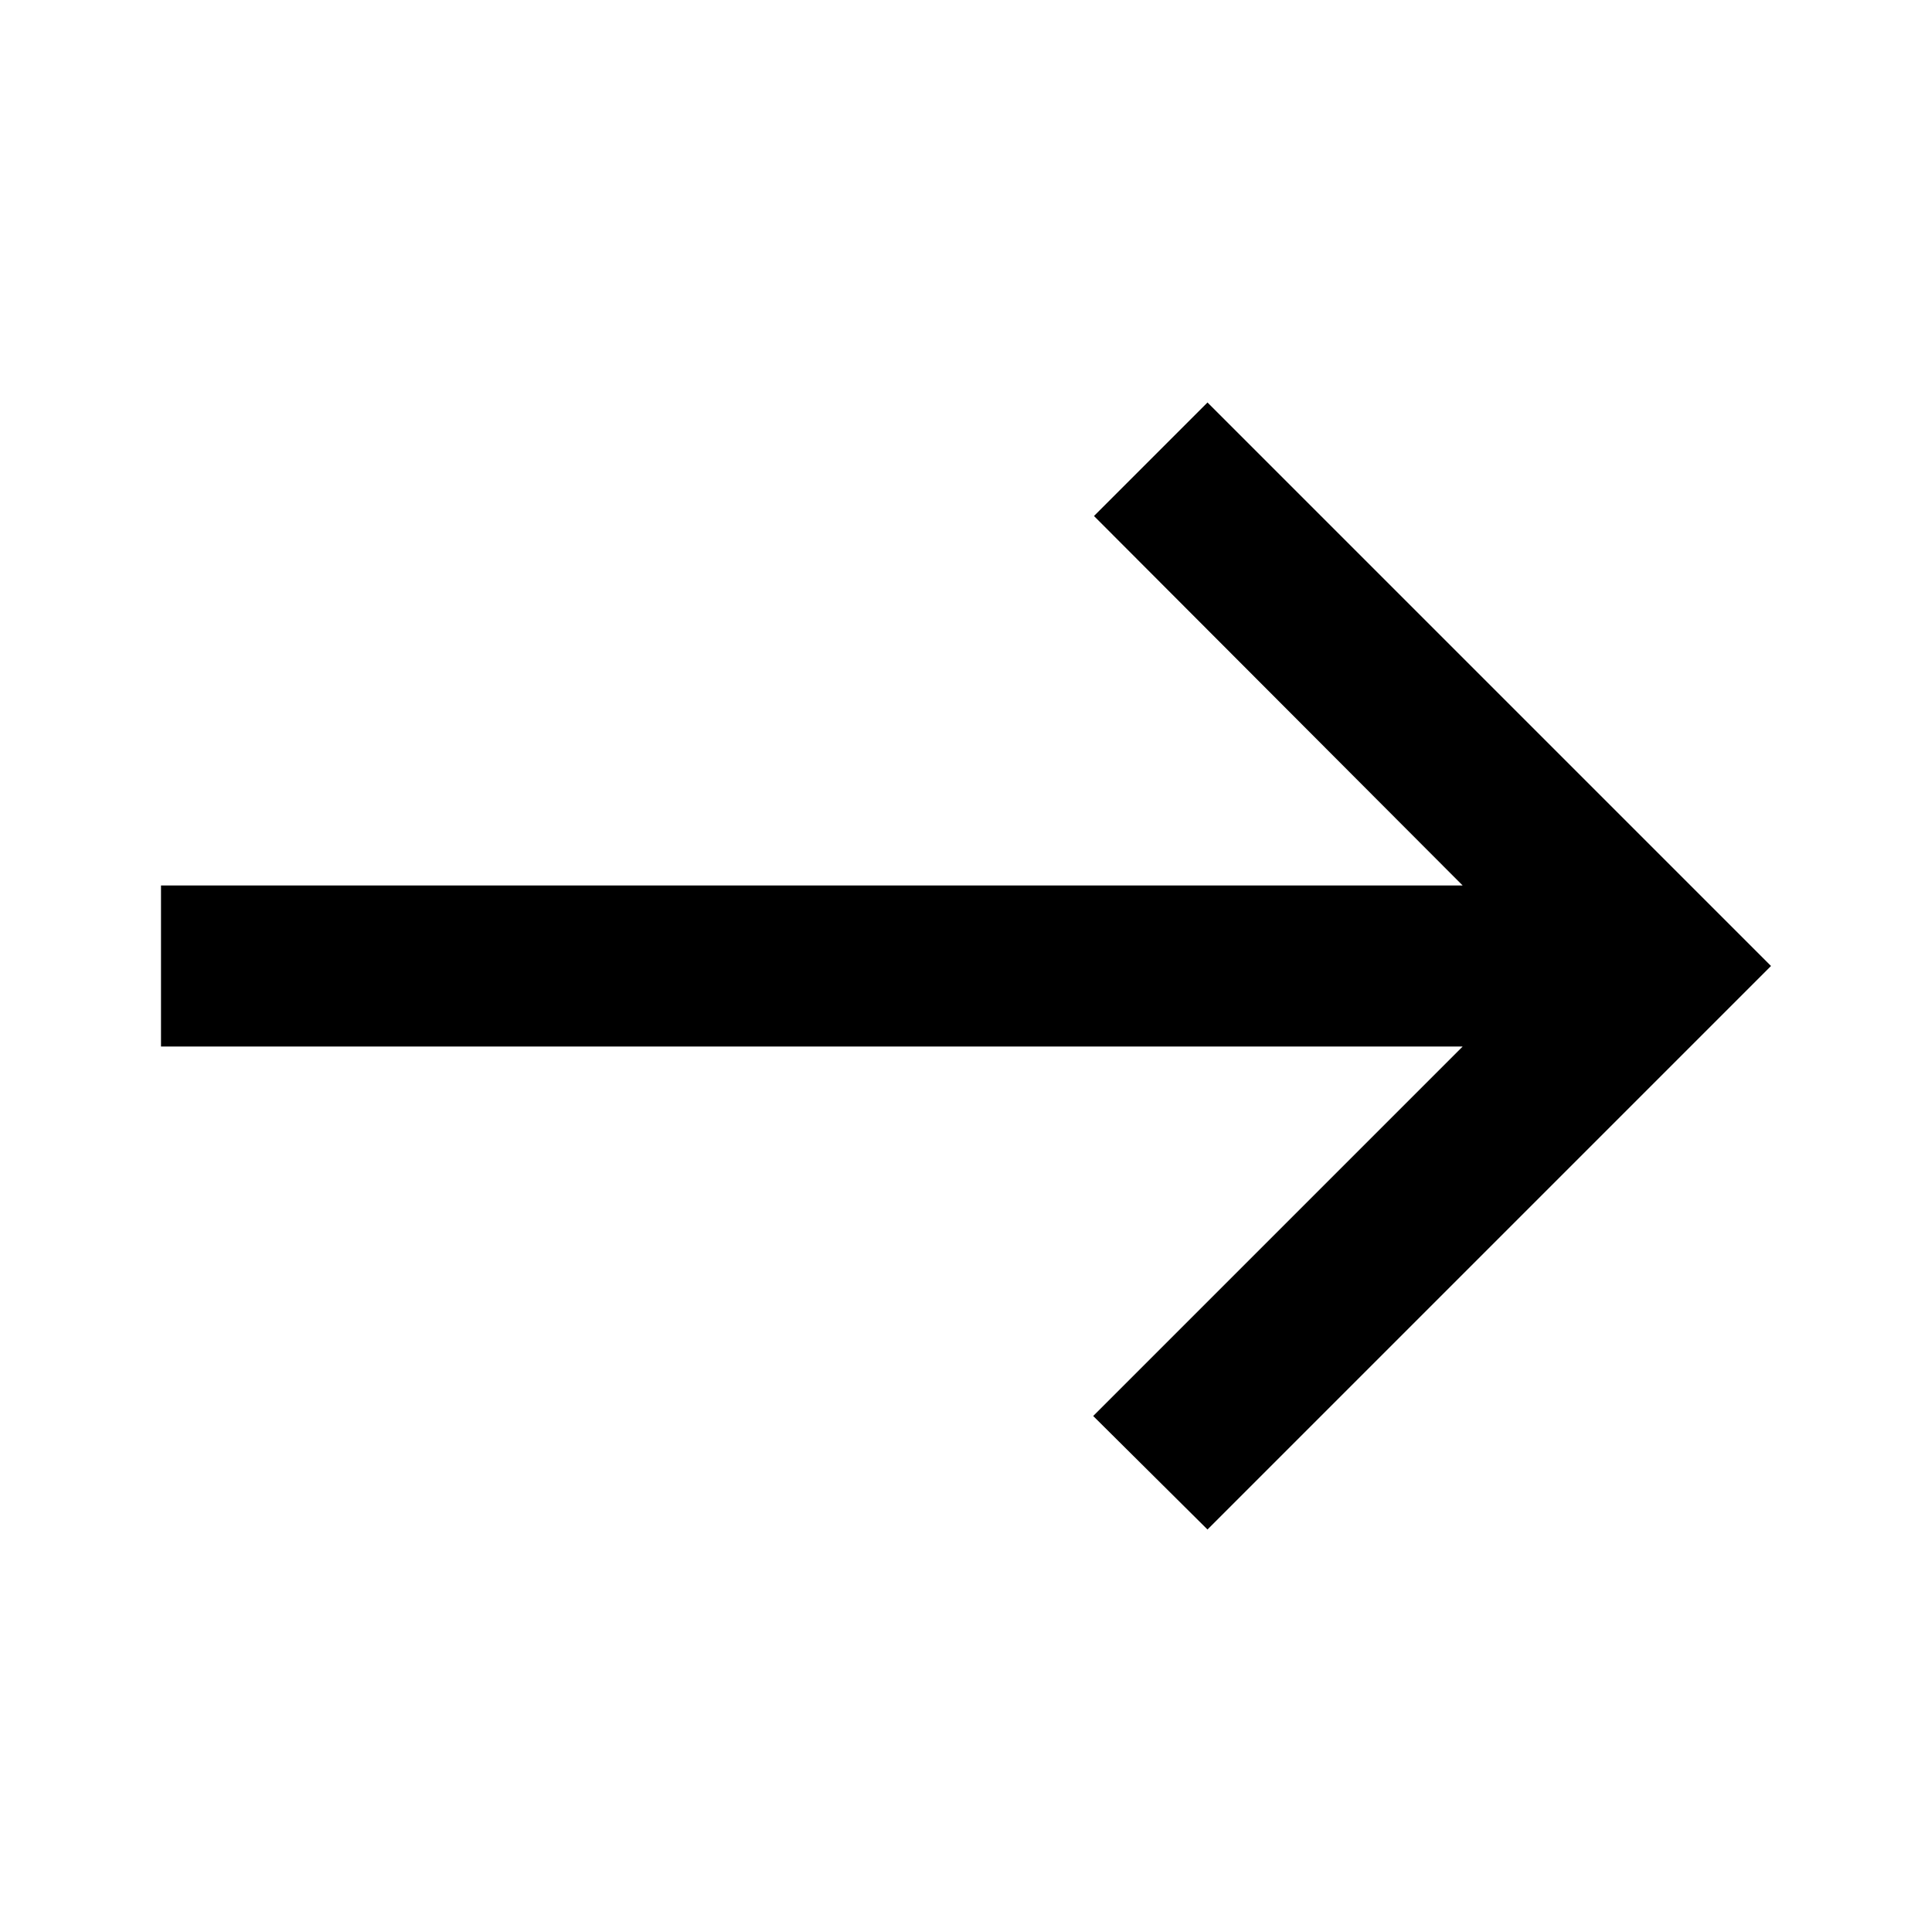
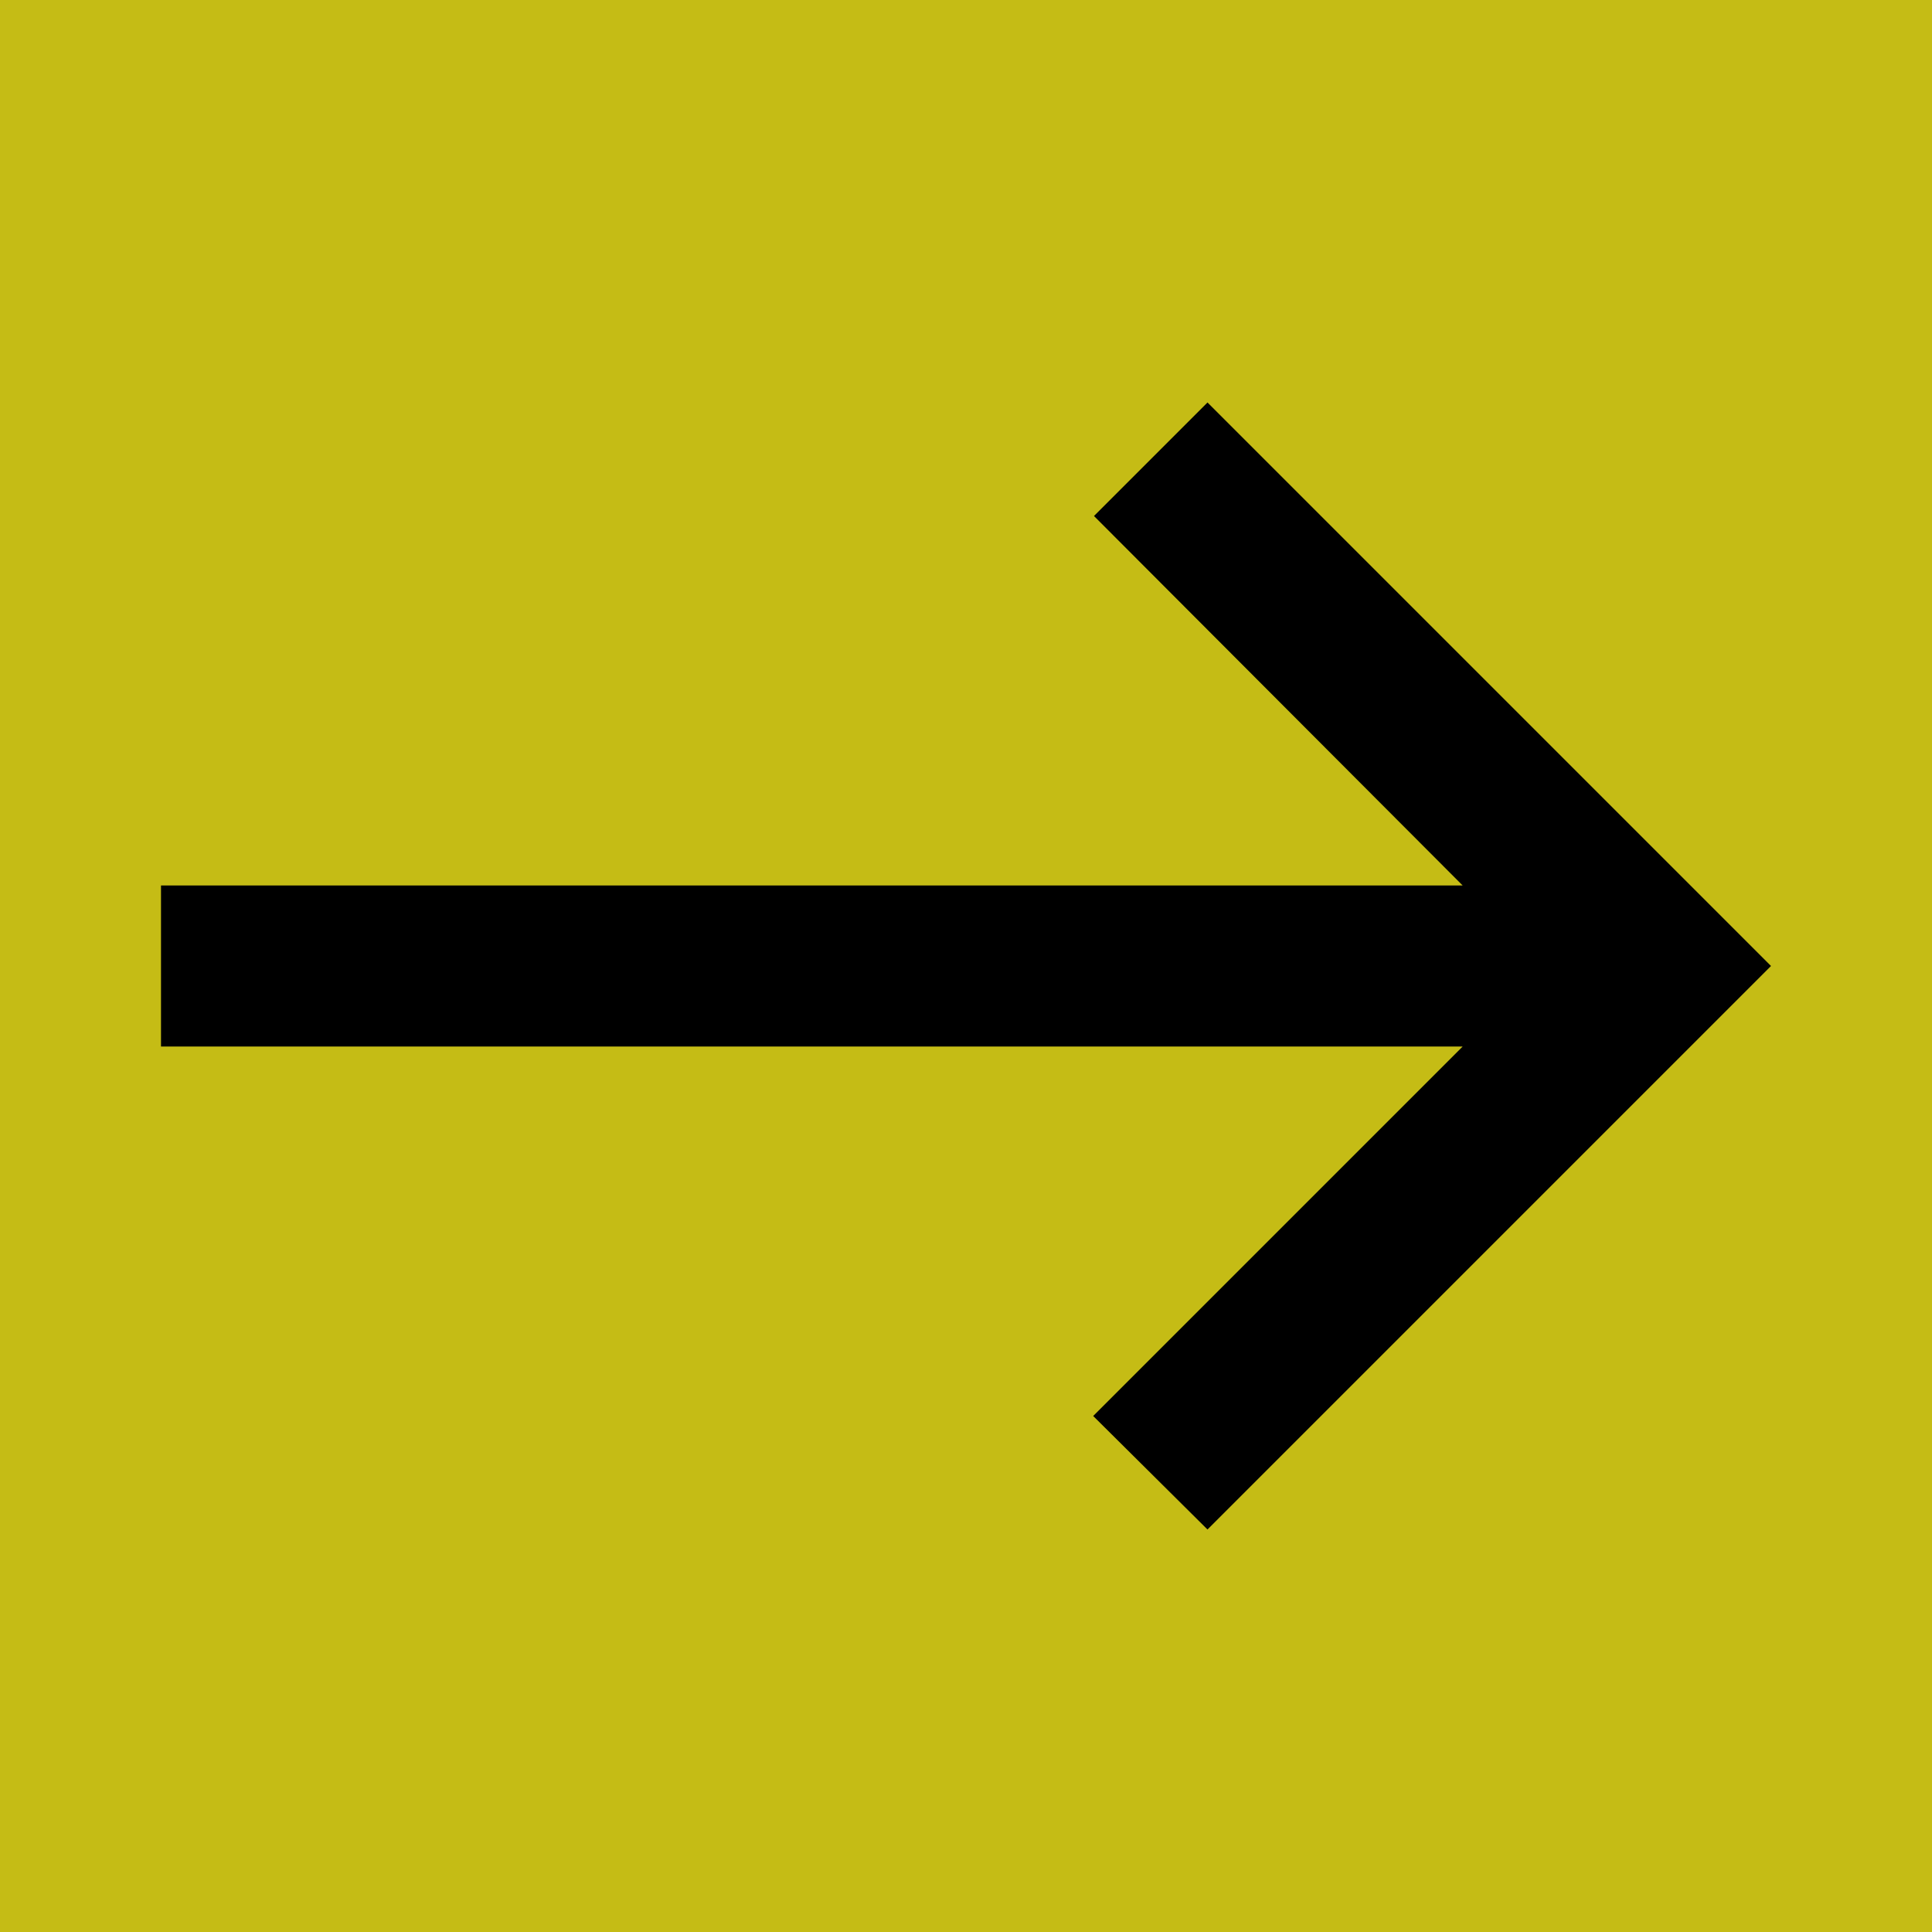
<svg xmlns="http://www.w3.org/2000/svg" enable-background="new 0 0 24 24" height="24" viewBox="0 0 24 24" width="24">
-   <path d="m0 0h24v24h-24z" fill="none" />
+   <path d="m0 0h24v24h-24z" fill="#c5bc15" />
  <path d="m15 5-1.41 1.41 4.58 4.59h-16.17v2h16.17l-4.59 4.59 1.42 1.41 7-7z" />
</svg>
